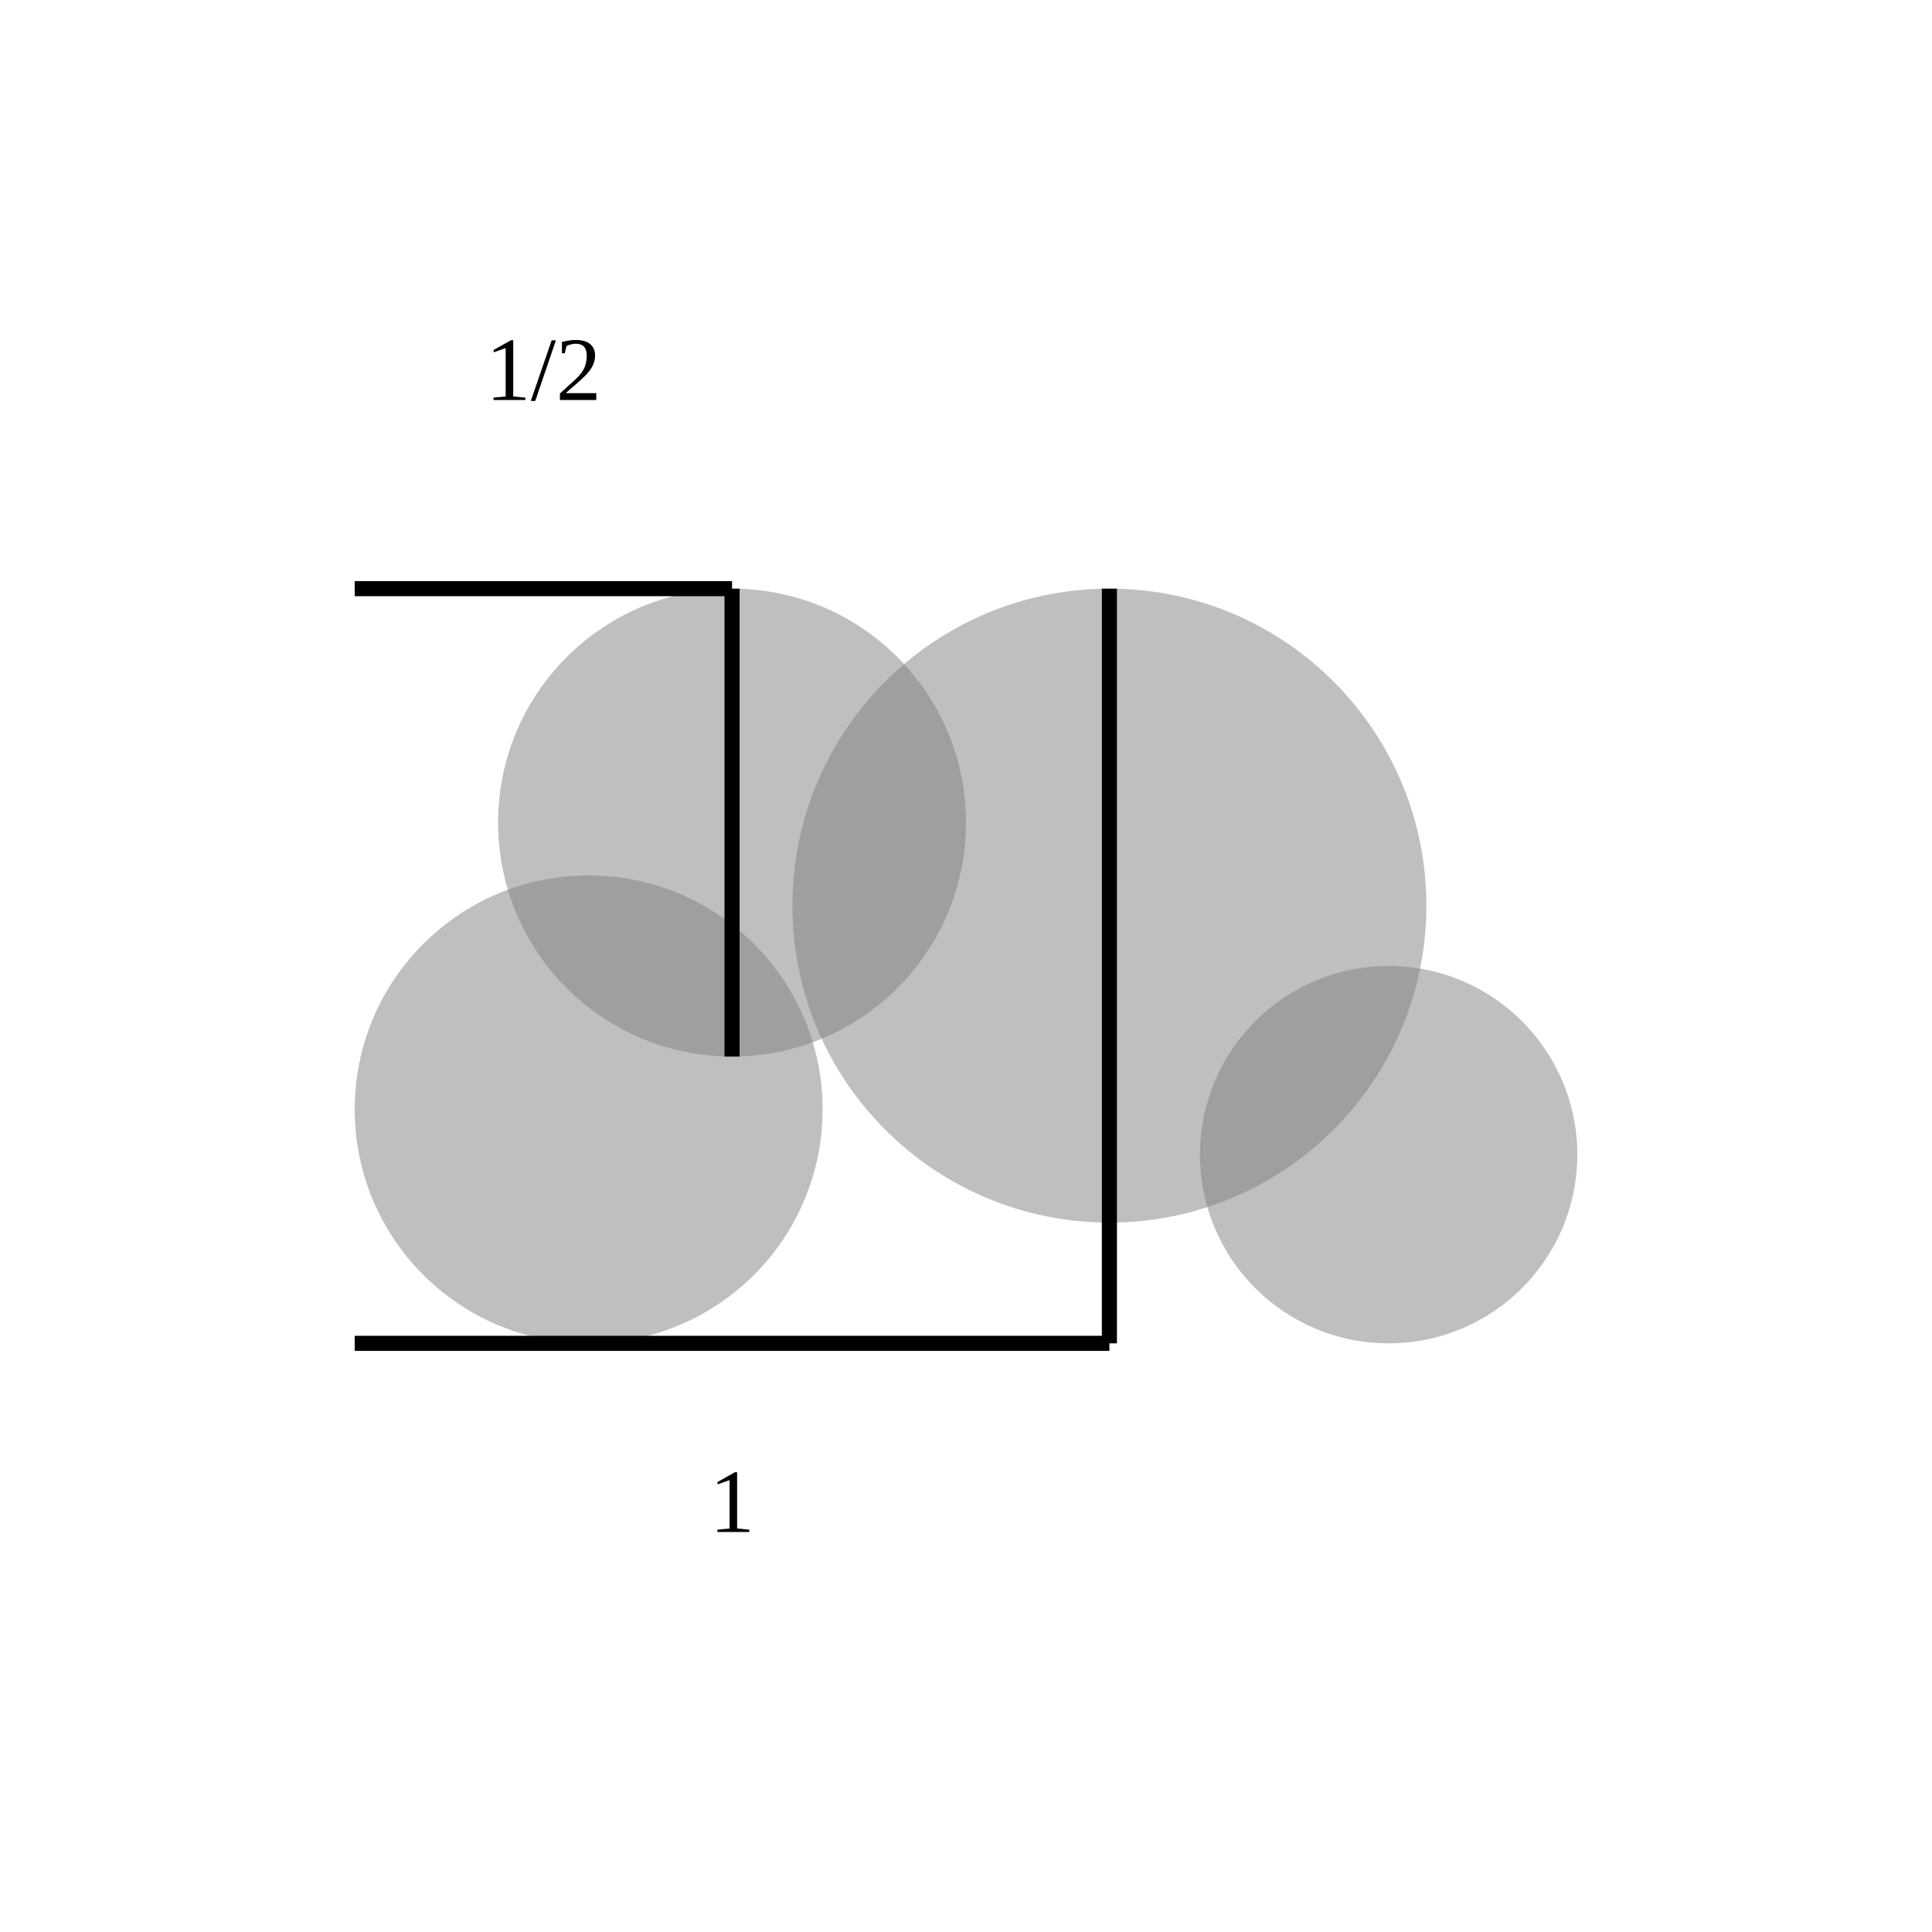
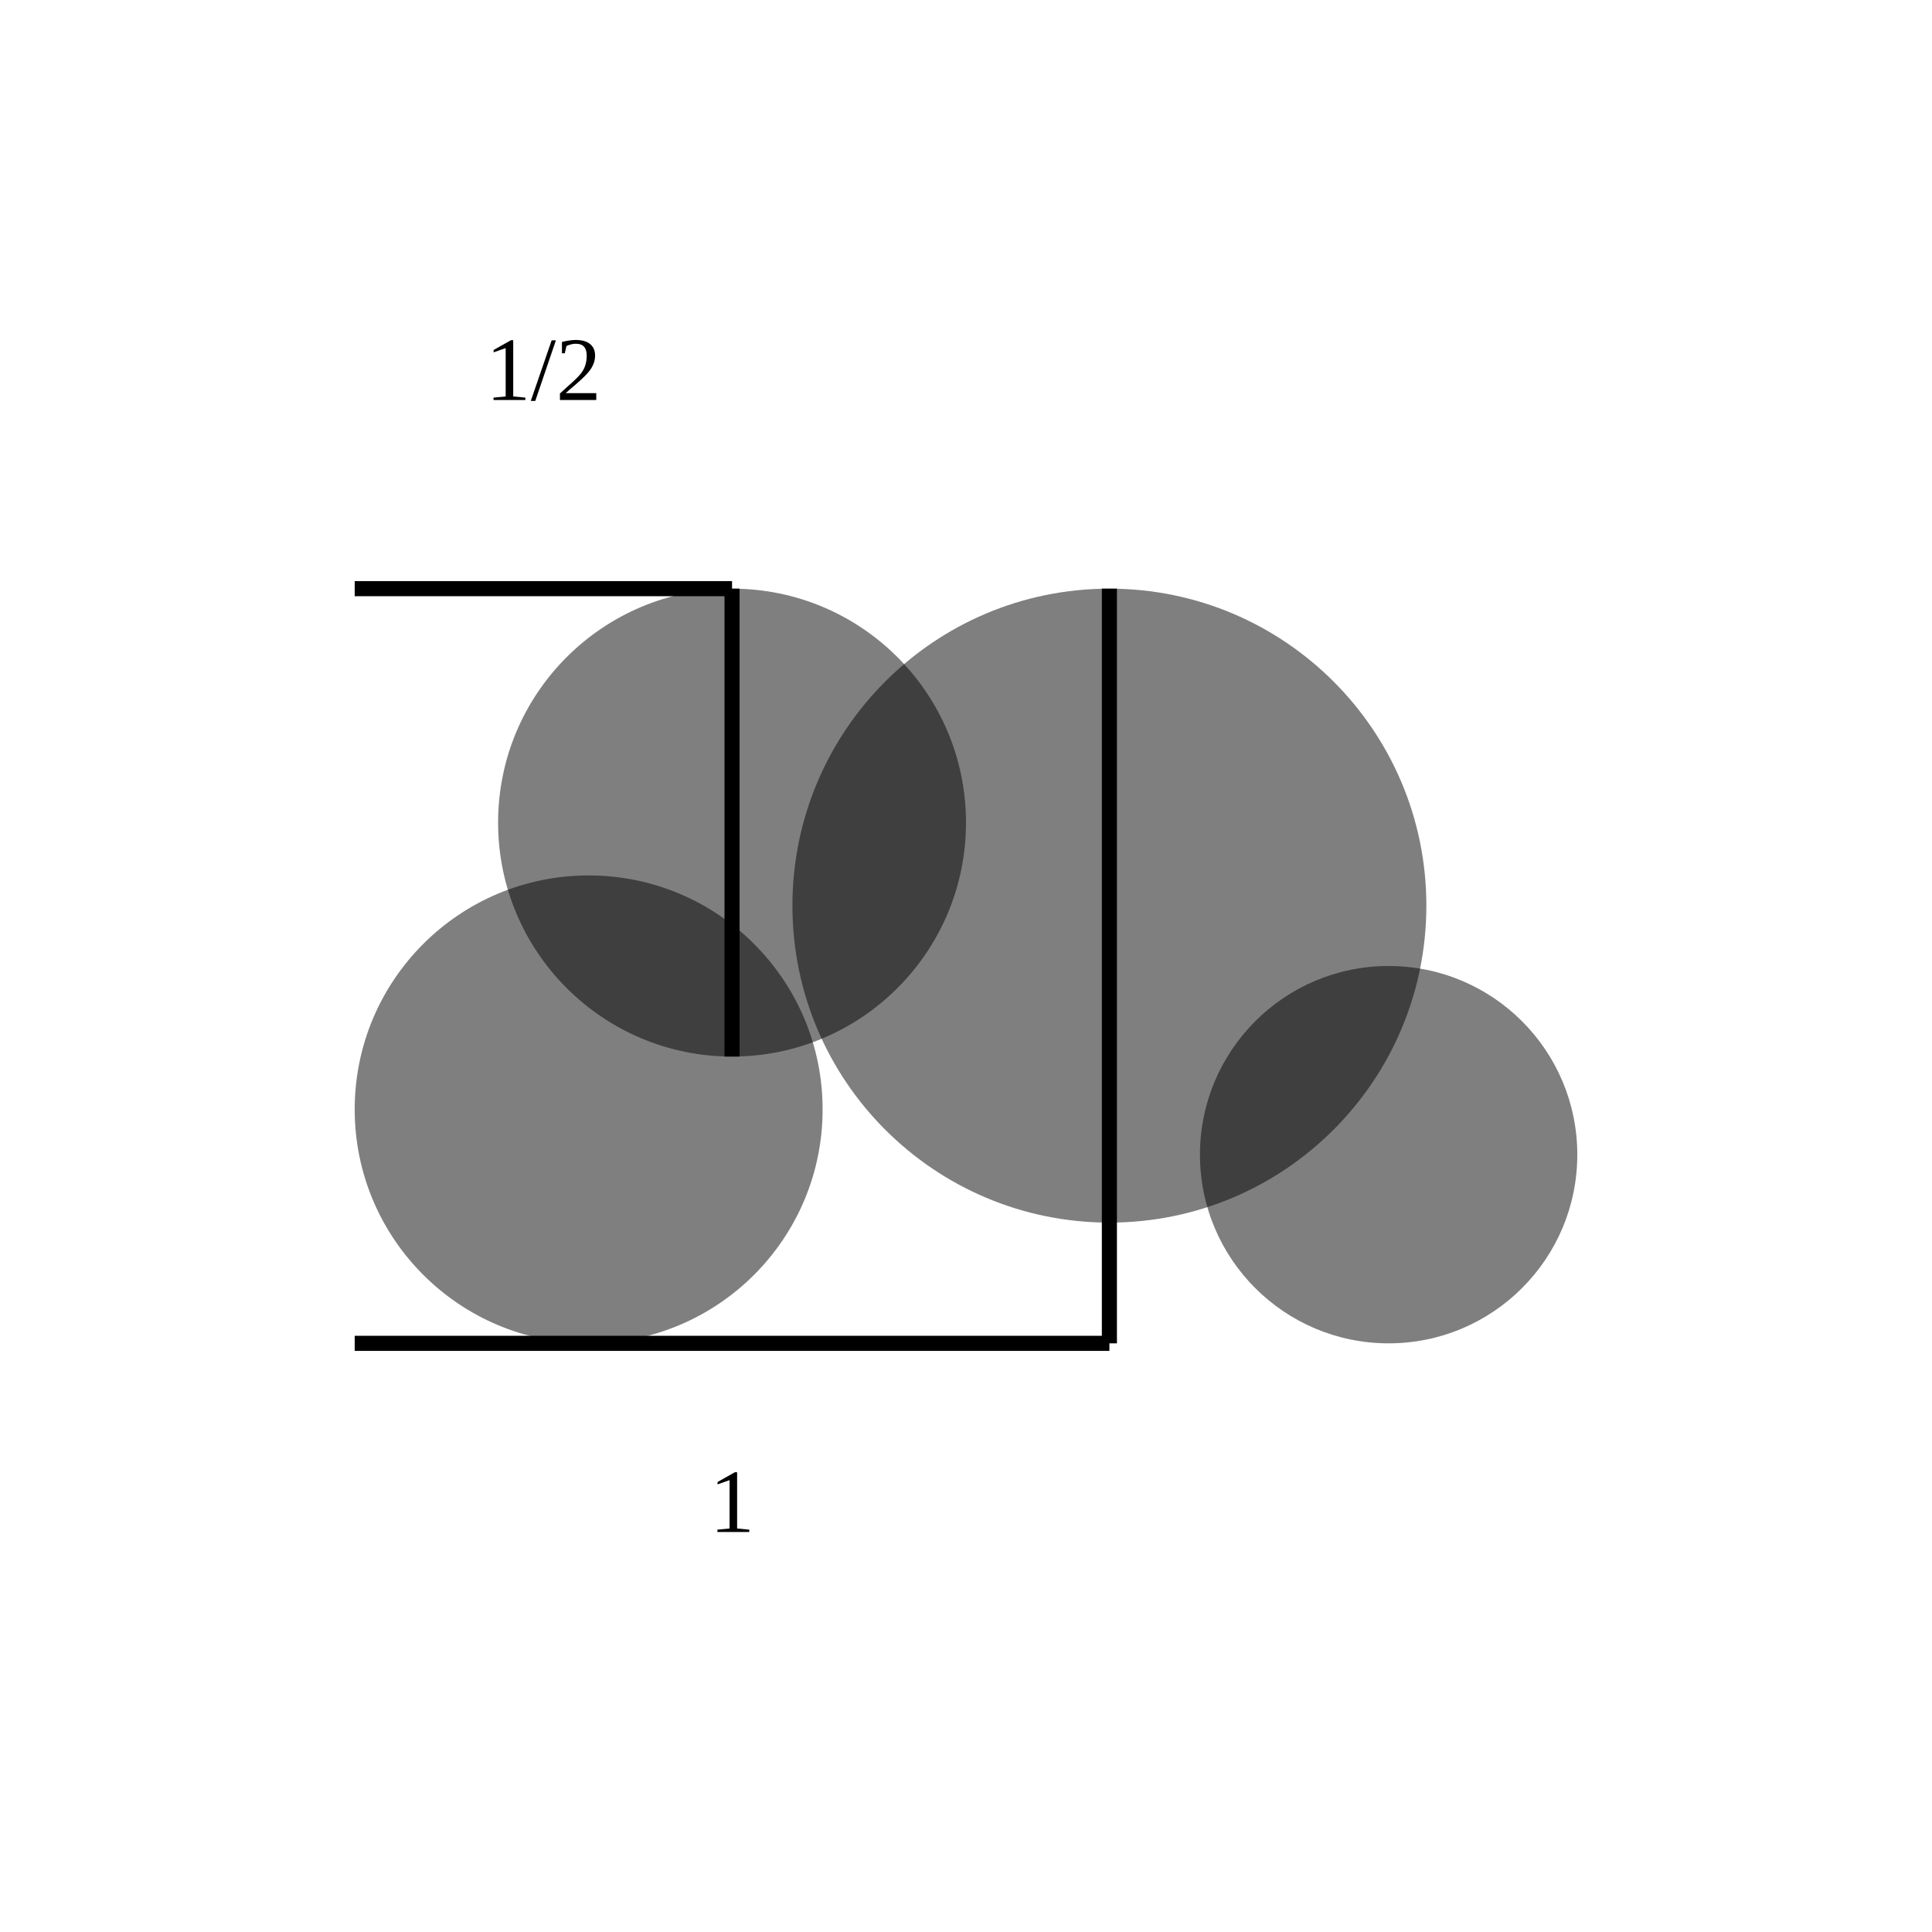
<svg xmlns="http://www.w3.org/2000/svg" width="256" height="256" viewBox="-47 -78 256 256">
-   <circle cx="31" cy="69" r="31" style="fill:grey;fill-opacity:0.5;stroke:none" />
-   <circle cx="100" cy="42" r="42" style="fill:grey;fill-opacity:0.5;stroke:none" />
-   <circle cx="137" cy="75" r="25" style="fill:grey;fill-opacity:0.5;stroke:none" />
-   <circle cx="50" cy="31" r="31" style="fill:grey;fill-opacity:0.5;stroke:none" />
+   <circle cx="31" cy="69" r="31" style="fill:bluegrey;fill-opacity:0.5;stroke:none" />
+   <circle cx="100" cy="42" r="42" style="fill:bluegrey;fill-opacity:0.5;stroke:none" />
+   <circle cx="137" cy="75" r="25" style="fill:bluegrey;fill-opacity:0.5;stroke:none" />
+   <circle cx="50" cy="31" r="31" style="fill:bluegrey;fill-opacity:0.5;stroke:none" />
  <line x1="50" y1="0" x2="50" y2="62" style="fill:none;stroke:black;stroke-width:2" />
  <line x1="100" y1="0" x2="100" y2="100" style="fill:none;stroke:black;stroke-width:2" />
  <line x1="0" y1="0" x2="50" y2="0" style="fill:none;stroke:black;stroke-width:2" />
  <text text-anchor="middle" alignment-baseline="middle" x="25" y="-25" fill="black">
    1/2
  </text>
  <line x1="0" y1="100" x2="100" y2="100" style="fill:none;stroke:black;stroke-width:2" />
  <text text-anchor="middle" alignment-baseline="middle" x="50" y="125" fill="black">
    1
  </text>
</svg>
